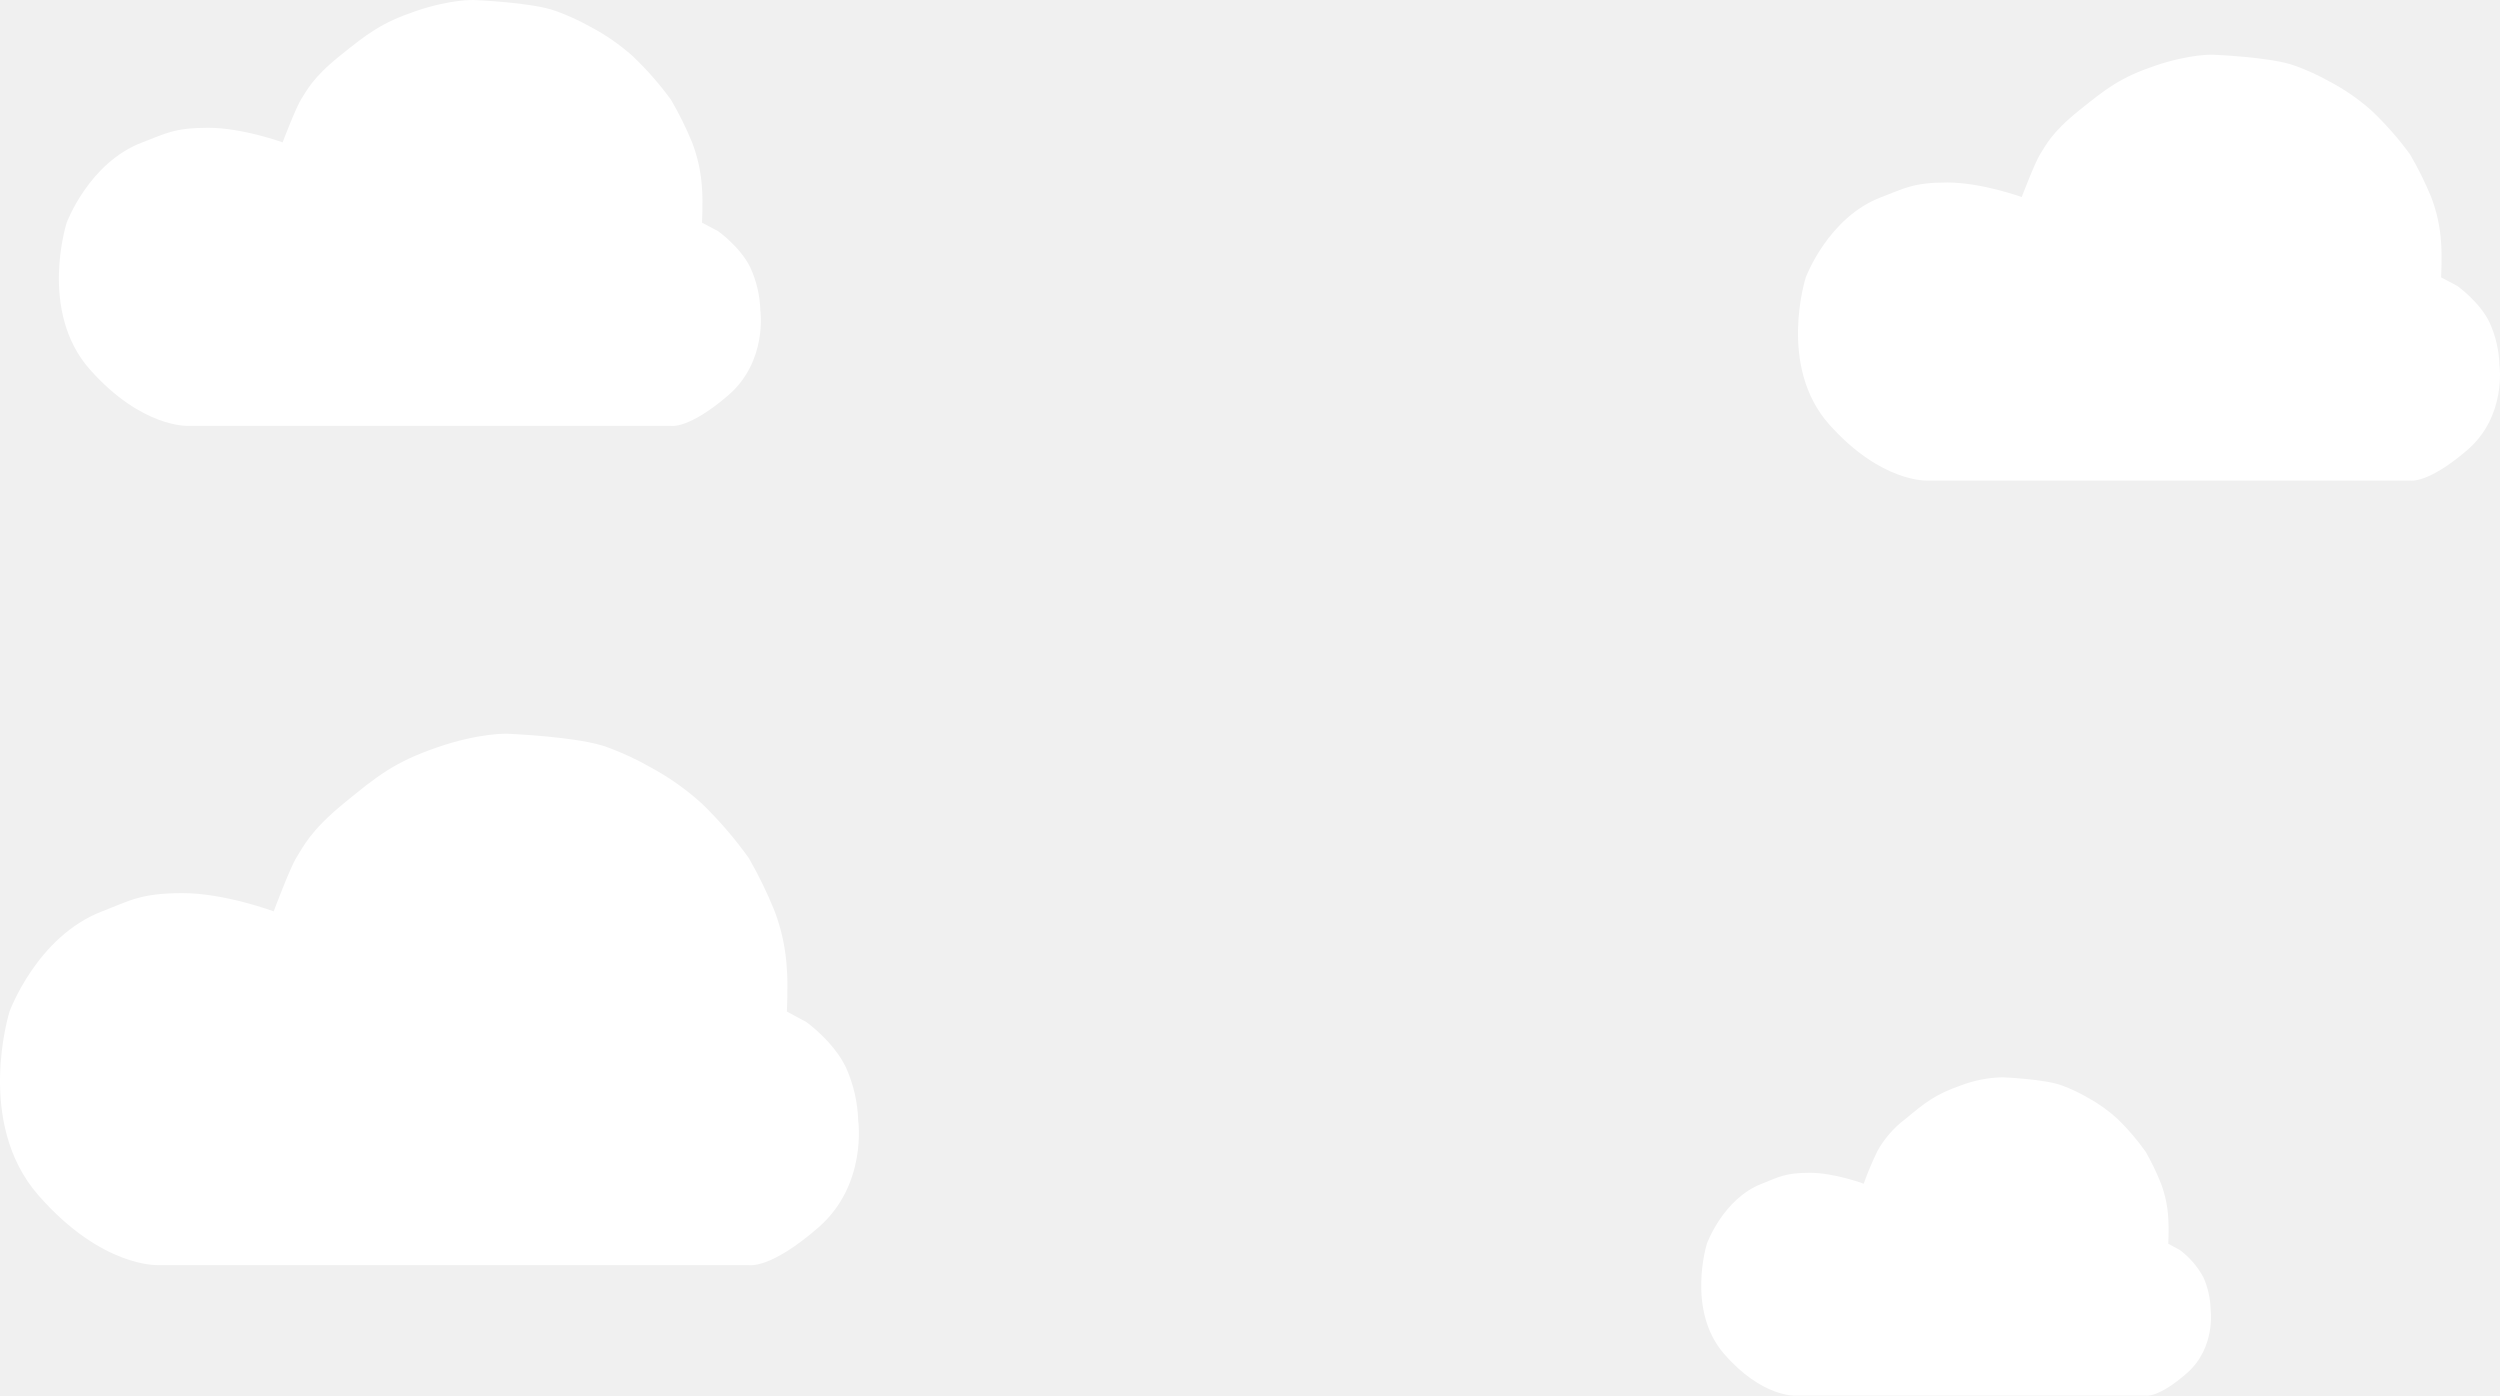
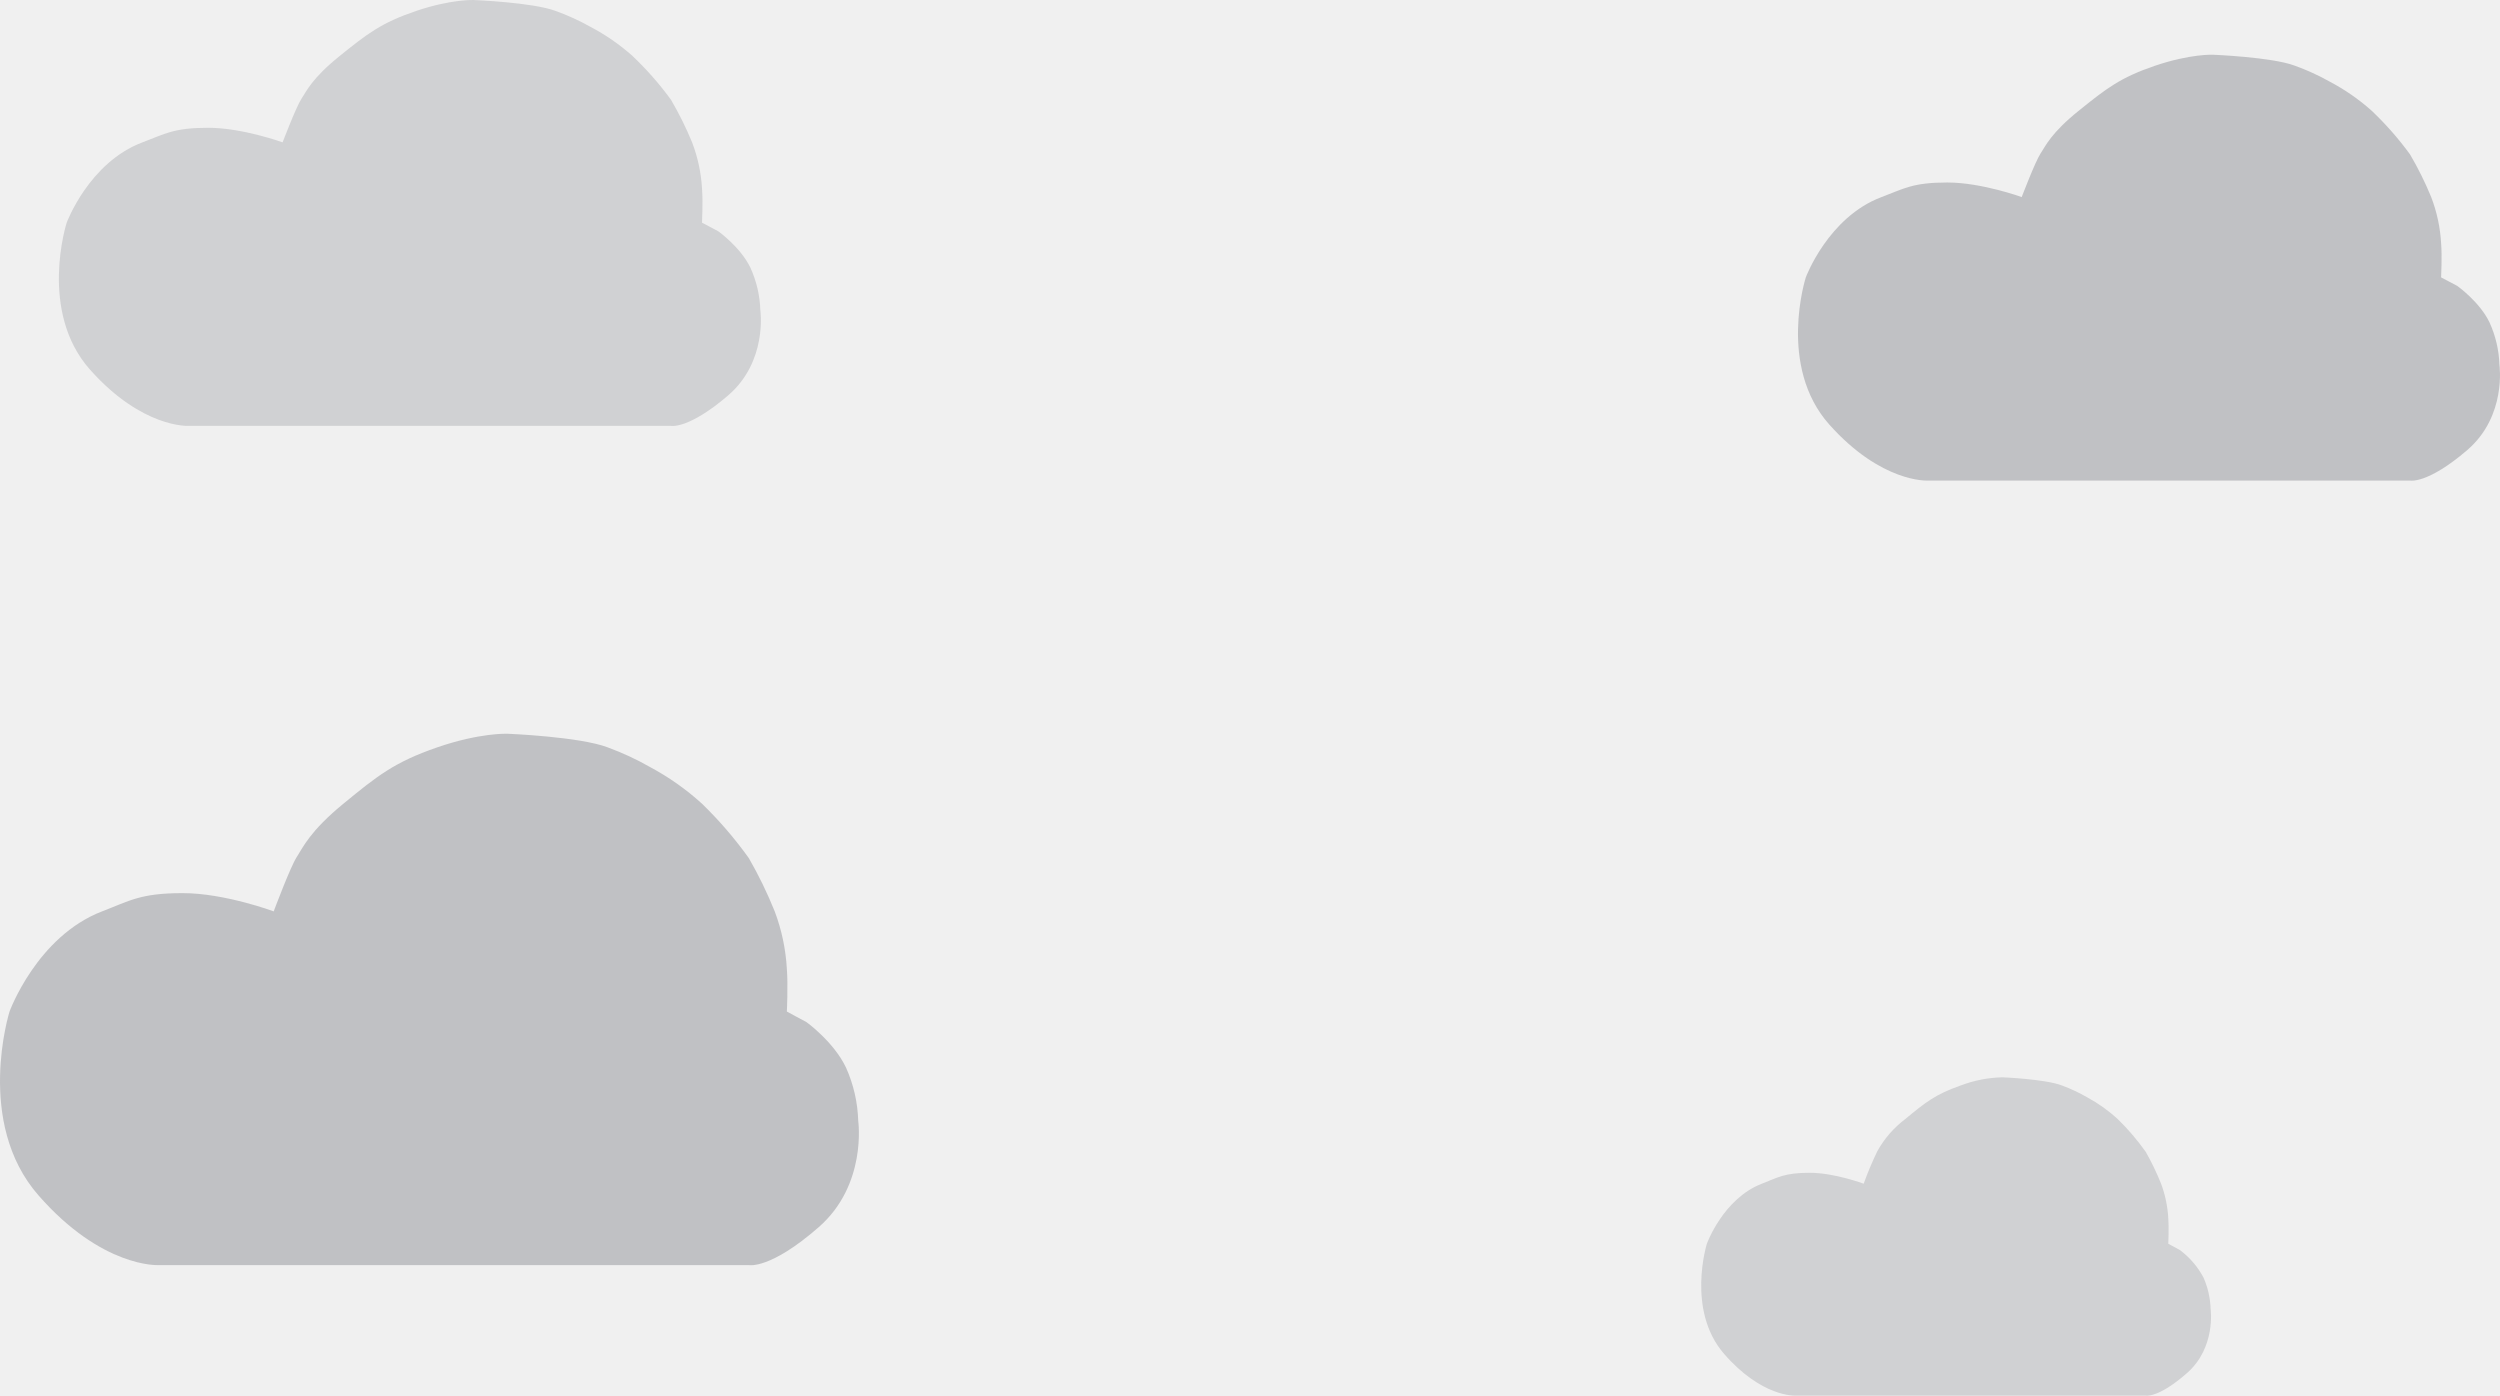
- <svg xmlns="http://www.w3.org/2000/svg" width="594.119" height="331.682" viewBox="0 0 594.119 331.682">
+ <svg xmlns="http://www.w3.org/2000/svg" viewBox="0 0 594.119 331.682">
  <g transform="translate(-6.461 -7.15)">
-     <path d="M714.43,604.634h0s3.222-8.448,4.459-10.324,2.545-4.928,9.106-10.205,9.849-7.878,18.171-10.7,13.678-2.6,13.678-2.6,14.041.553,19.476,2.6a54.132,54.132,0,0,1,8.244,3.759,50.1,50.1,0,0,1,10.026,6.94,76.335,76.335,0,0,1,9.142,10.409,81.19,81.19,0,0,1,5.013,10.12,36.358,36.358,0,0,1,2.359,10.988c.248,3,0,8.1,0,8.1l3.834,2.024s5.308,3.759,7.667,8.674a26.264,26.264,0,0,1,2.359,10.12s1.769,12.144-7.667,20.241-13.565,7.229-13.565,7.229H692.018s-10.911.578-23.3-13.3-5.6-34.987-5.6-34.987,5.308-14.313,17.988-19.084c5.376-2.023,7.446-3.47,15.629-3.47S714.43,604.634,714.43,604.634Z" transform="translate(-640.81 -563.651)" fill="#fff" />
-     <path d="M714.43,604.634h0s3.222-8.448,4.459-10.324,2.545-4.928,9.106-10.205,9.849-7.878,18.171-10.7,13.678-2.6,13.678-2.6,14.041.553,19.476,2.6a54.132,54.132,0,0,1,8.244,3.759,50.1,50.1,0,0,1,10.026,6.94,76.335,76.335,0,0,1,9.142,10.409,81.19,81.19,0,0,1,5.013,10.12,36.358,36.358,0,0,1,2.359,10.988c.248,3,0,8.1,0,8.1l3.834,2.024s5.308,3.759,7.667,8.674a26.264,26.264,0,0,1,2.359,10.12s1.769,12.144-7.667,20.241-13.565,7.229-13.565,7.229H692.018s-10.911.578-23.3-13.3-5.6-34.987-5.6-34.987,5.308-14.313,17.988-19.084c5.376-2.023,7.446-3.47,15.629-3.47S714.43,604.634,714.43,604.634Z" transform="translate(-227.516 -550.651)" fill="#fff" />
-     <path d="M726.314,613.019h0s3.942-10.542,5.456-12.883,3.114-6.15,11.142-12.734,12.05-9.831,22.232-13.35,16.735-3.247,16.735-3.247,17.18.69,23.829,3.247a65.65,65.65,0,0,1,10.087,4.691,61.237,61.237,0,0,1,12.268,8.659,94.758,94.758,0,0,1,11.185,12.989,102.108,102.108,0,0,1,6.134,12.628,46.152,46.152,0,0,1,2.887,13.711c.3,3.746,0,10.1,0,10.1l4.691,2.526s6.495,4.691,9.381,10.824a33.333,33.333,0,0,1,2.886,12.628s2.165,15.154-9.381,25.257-16.6,9.02-16.6,9.02H698.892s-13.35.722-28.5-16.6-6.855-43.658-6.855-43.658,6.495-17.86,22.01-23.814c6.578-2.524,9.111-4.33,19.123-4.33S726.314,613.019,726.314,613.019Z" transform="translate(-654.81 -389.285)" fill="#fff" />
-     <path d="M699.875,596.089h0a79.961,79.961,0,0,1,3.238-7.717,24.37,24.37,0,0,1,6.613-7.628c4.765-3.944,7.152-5.889,13.2-8a29.611,29.611,0,0,1,9.933-1.945s10.2.413,14.144,1.945a38.815,38.815,0,0,1,5.987,2.81,36.337,36.337,0,0,1,7.281,5.187,56.638,56.638,0,0,1,6.639,7.78,61.4,61.4,0,0,1,3.641,7.564,27.861,27.861,0,0,1,1.713,8.213c.18,2.244,0,6.052,0,6.052l2.784,1.513a19.9,19.9,0,0,1,5.568,6.484,20.125,20.125,0,0,1,1.713,7.564s1.285,9.077-5.568,15.129-9.851,5.4-9.851,5.4H683.6s-7.924.432-16.919-9.942-4.069-26.151-4.069-26.151,3.855-10.7,13.064-14.264c3.9-1.512,5.408-2.594,11.351-2.594S699.875,596.089,699.875,596.089Z" transform="translate(-250.516 -307.629)" fill="#fff" />
+     <path d="M714.43,604.634h0s3.222-8.448,4.459-10.324,2.545-4.928,9.106-10.205,9.849-7.878,18.171-10.7,13.678-2.6,13.678-2.6,14.041.553,19.476,2.6a54.132,54.132,0,0,1,8.244,3.759,50.1,50.1,0,0,1,10.026,6.94,76.335,76.335,0,0,1,9.142,10.409,81.19,81.19,0,0,1,5.013,10.12,36.358,36.358,0,0,1,2.359,10.988c.248,3,0,8.1,0,8.1l3.834,2.024s5.308,3.759,7.667,8.674a26.264,26.264,0,0,1,2.359,10.12s1.769,12.144-7.667,20.241-13.565,7.229-13.565,7.229H692.018s-10.911.578-23.3-13.3-5.6-34.987-5.6-34.987,5.308-14.313,17.988-19.084c5.376-2.023,7.446-3.47,15.629-3.47S714.43,604.634,714.43,604.634Z" transform="translate(-640.81 -563.651)" fill="#52545e" opacity="0.2" />
+     <path d="M714.43,604.634h0s3.222-8.448,4.459-10.324,2.545-4.928,9.106-10.205,9.849-7.878,18.171-10.7,13.678-2.6,13.678-2.6,14.041.553,19.476,2.6a54.132,54.132,0,0,1,8.244,3.759,50.1,50.1,0,0,1,10.026,6.94,76.335,76.335,0,0,1,9.142,10.409,81.19,81.19,0,0,1,5.013,10.12,36.358,36.358,0,0,1,2.359,10.988c.248,3,0,8.1,0,8.1l3.834,2.024s5.308,3.759,7.667,8.674a26.264,26.264,0,0,1,2.359,10.12s1.769,12.144-7.667,20.241-13.565,7.229-13.565,7.229H692.018s-10.911.578-23.3-13.3-5.6-34.987-5.6-34.987,5.308-14.313,17.988-19.084c5.376-2.023,7.446-3.47,15.629-3.47S714.43,604.634,714.43,604.634Z" transform="translate(-227.516 -550.651)" fill="#52545e" opacity="0.3" />
+     <path d="M726.314,613.019h0s3.942-10.542,5.456-12.883,3.114-6.15,11.142-12.734,12.05-9.831,22.232-13.35,16.735-3.247,16.735-3.247,17.18.69,23.829,3.247a65.65,65.65,0,0,1,10.087,4.691,61.237,61.237,0,0,1,12.268,8.659,94.758,94.758,0,0,1,11.185,12.989,102.108,102.108,0,0,1,6.134,12.628,46.152,46.152,0,0,1,2.887,13.711c.3,3.746,0,10.1,0,10.1l4.691,2.526s6.495,4.691,9.381,10.824a33.333,33.333,0,0,1,2.886,12.628s2.165,15.154-9.381,25.257-16.6,9.02-16.6,9.02H698.892s-13.35.722-28.5-16.6-6.855-43.658-6.855-43.658,6.495-17.86,22.01-23.814c6.578-2.524,9.111-4.33,19.123-4.33S726.314,613.019,726.314,613.019Z" transform="translate(-654.81 -389.285)" fill="#52545e" opacity="0.3" />
+     <path d="M699.875,596.089h0a79.961,79.961,0,0,1,3.238-7.717,24.37,24.37,0,0,1,6.613-7.628c4.765-3.944,7.152-5.889,13.2-8a29.611,29.611,0,0,1,9.933-1.945s10.2.413,14.144,1.945a38.815,38.815,0,0,1,5.987,2.81,36.337,36.337,0,0,1,7.281,5.187,56.638,56.638,0,0,1,6.639,7.78,61.4,61.4,0,0,1,3.641,7.564,27.861,27.861,0,0,1,1.713,8.213c.18,2.244,0,6.052,0,6.052l2.784,1.513a19.9,19.9,0,0,1,5.568,6.484,20.125,20.125,0,0,1,1.713,7.564s1.285,9.077-5.568,15.129-9.851,5.4-9.851,5.4H683.6s-7.924.432-16.919-9.942-4.069-26.151-4.069-26.151,3.855-10.7,13.064-14.264c3.9-1.512,5.408-2.594,11.351-2.594S699.875,596.089,699.875,596.089Z" transform="translate(-250.516 -307.629)" fill="#52545e" opacity="0.2" />
  </g>
</svg>
